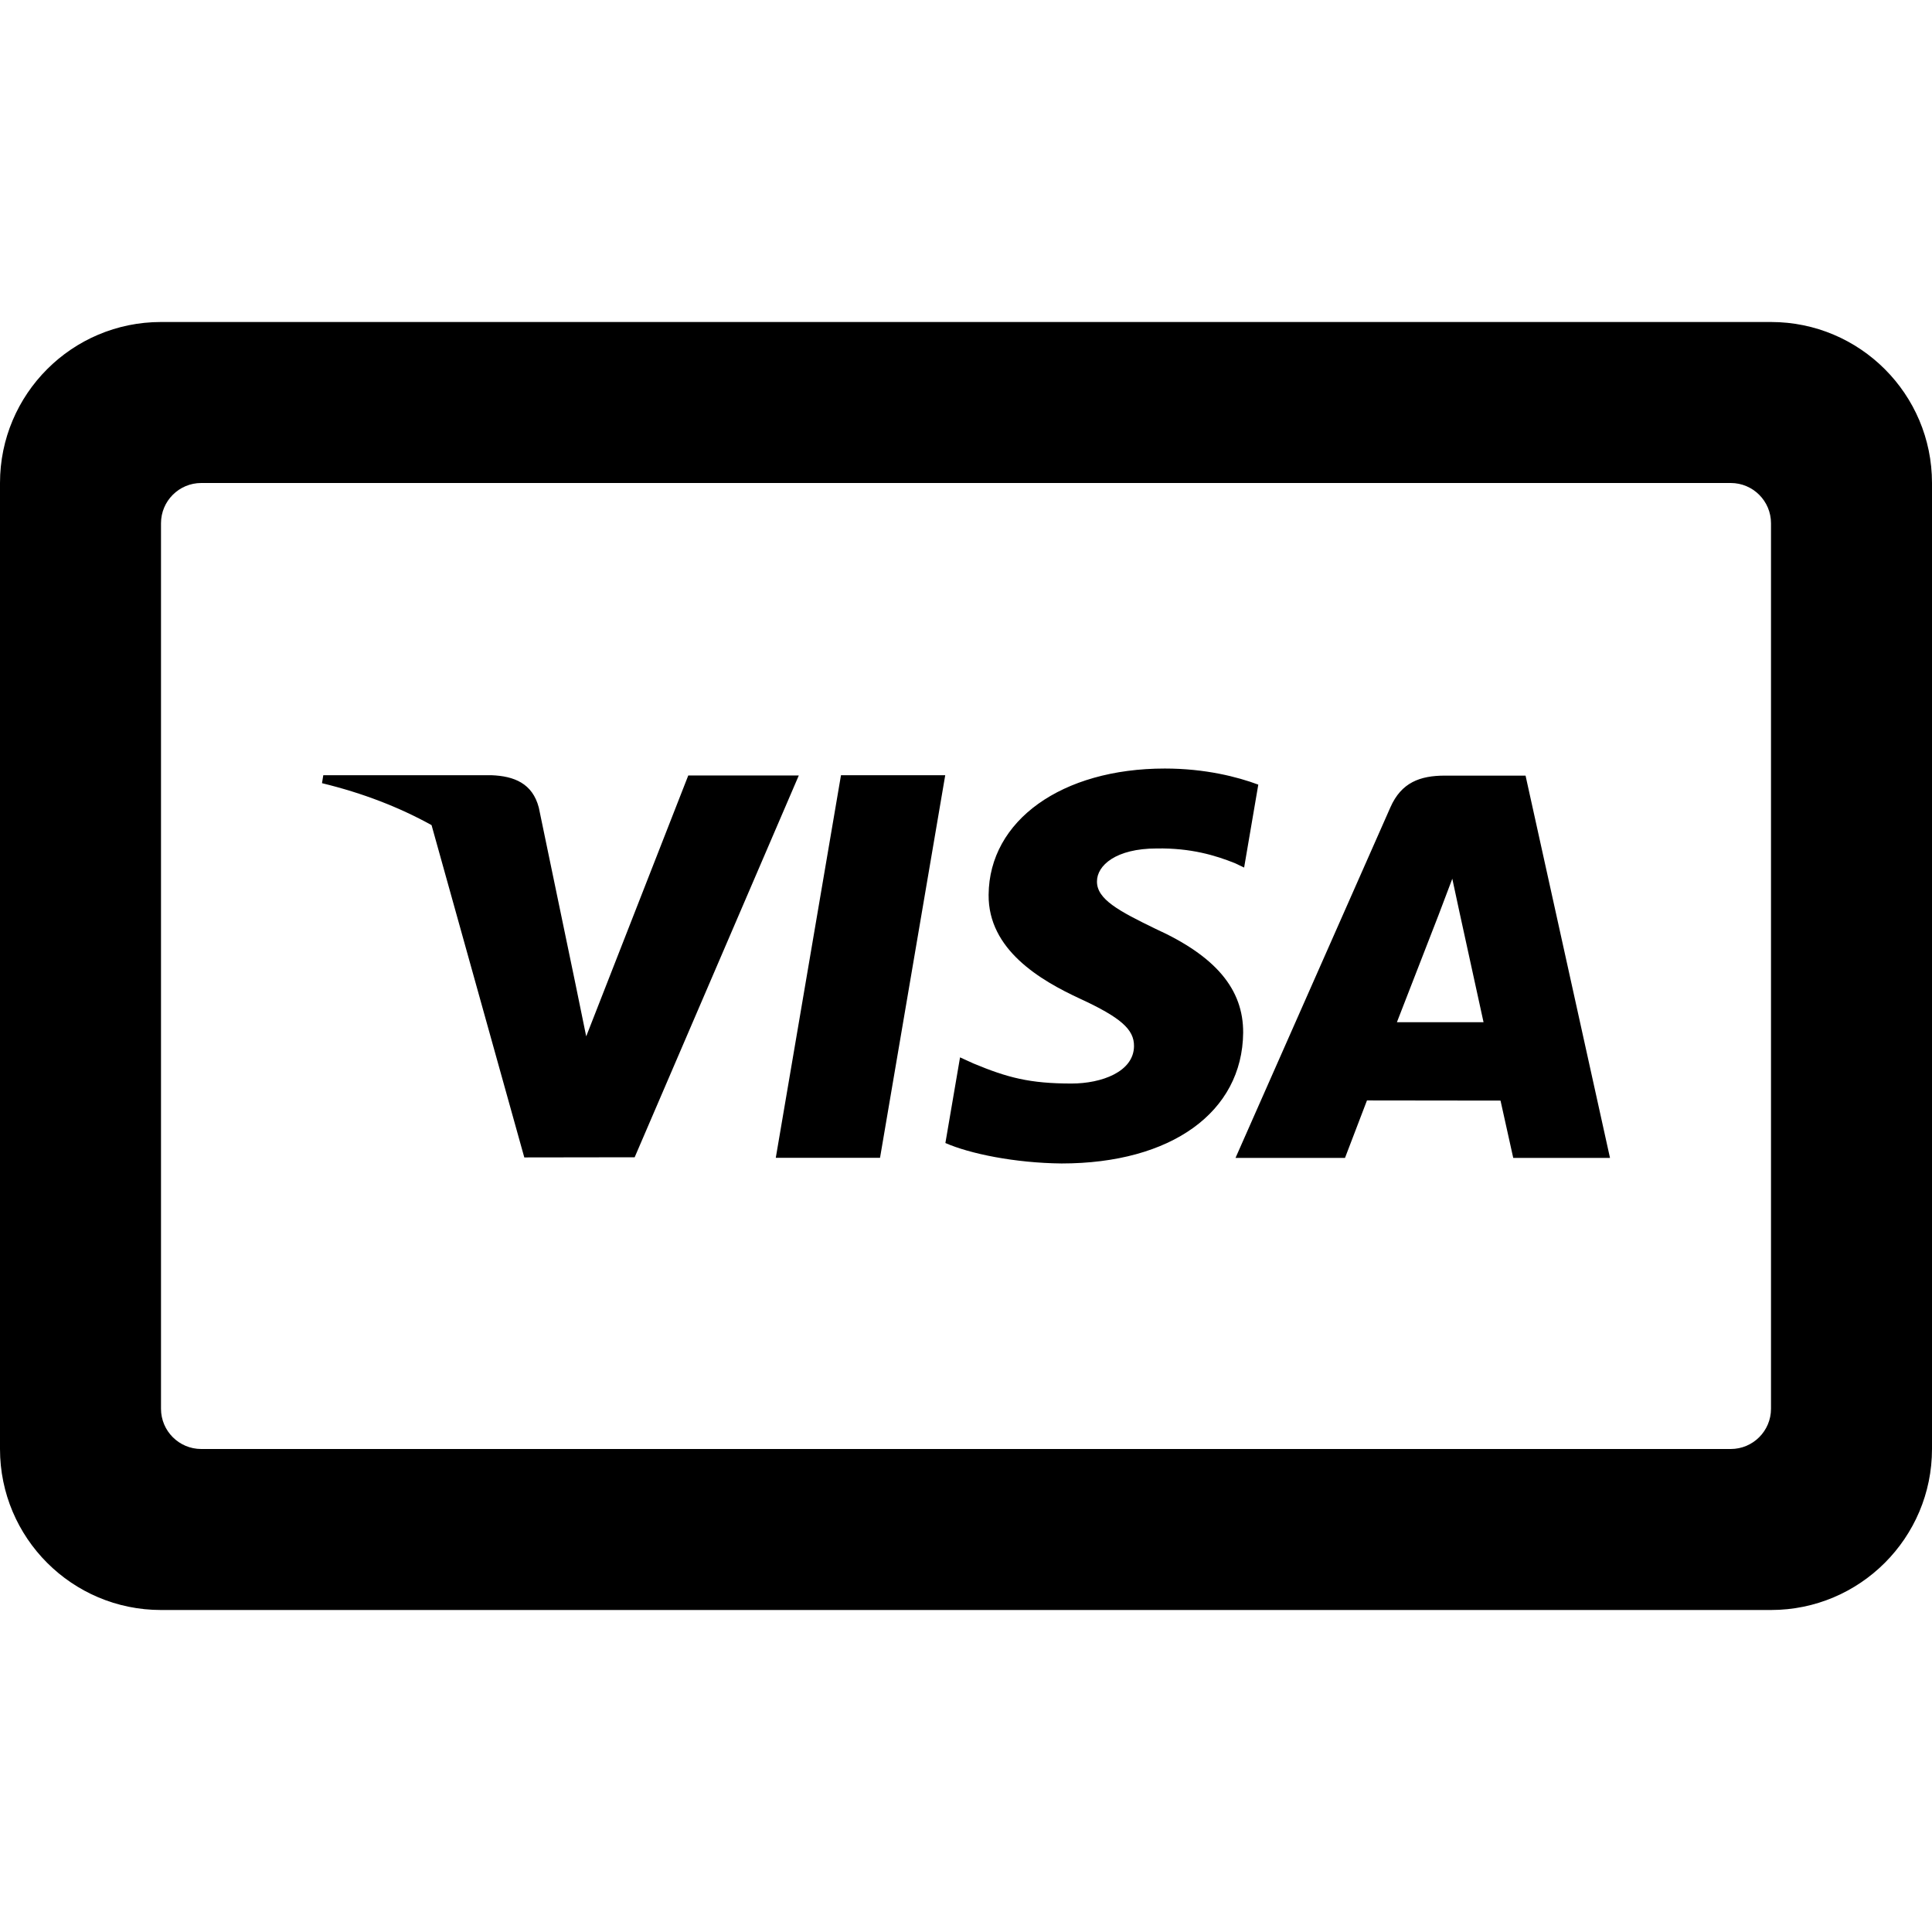
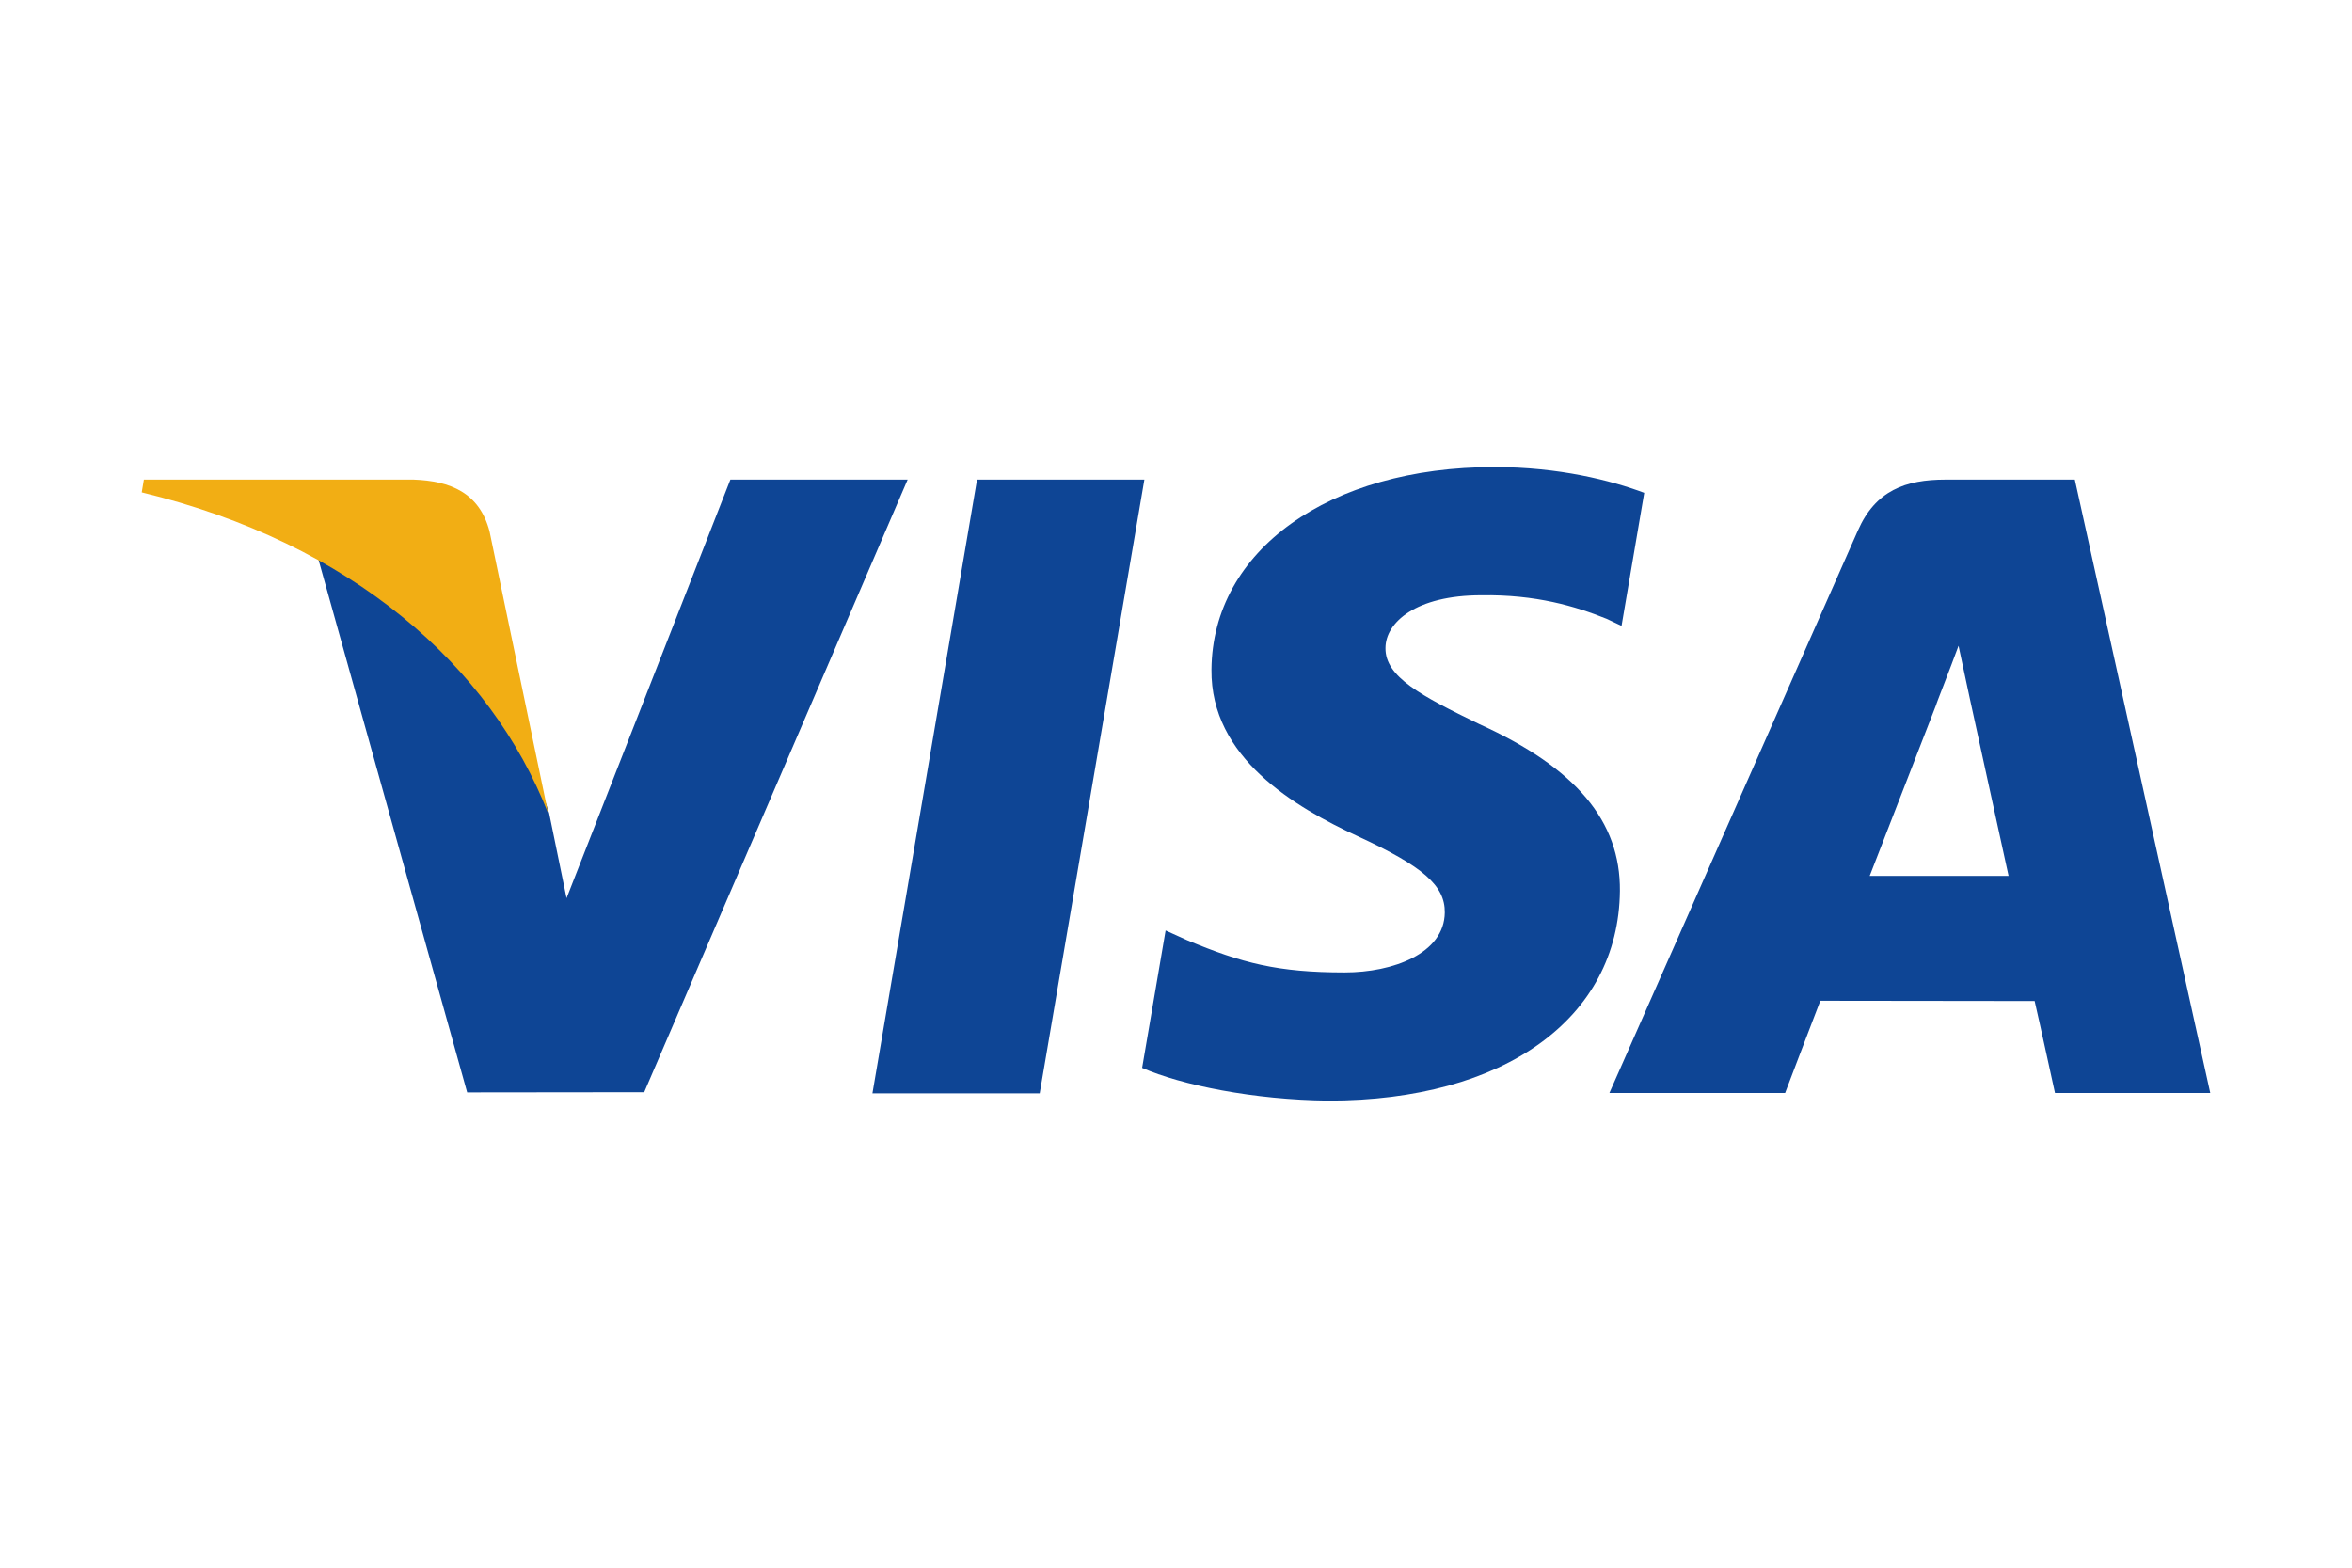
- <svg xmlns="http://www.w3.org/2000/svg" width="24" height="24" viewBox="0 0 24 24">
-   <path d="M21.5 6c.276 0 .5.224.5.5v11c0 .276-.224.5-.5.5h-19c-.276 0-.5-.224-.5-.5v-11c0-.276.224-.5.5-.5h19zm2.5 0c0-1.104-.896-2-2-2h-20c-1.105 0-2 .896-2 2v12c0 1.104.895 2 2 2h20c1.104 0 2-.896 2-2v-12zm-13.553 3.63h1.295l-.81 4.753h-1.295l.81-4.753zm3.907 1.908c-.453-.22-.73-.367-.727-.589 0-.198.235-.409.742-.409.424-.007.73.086.97.182l.116.055.176-1.03c-.257-.096-.659-.2-1.161-.2-1.28 0-2.182.645-2.189 1.568-.007.683.644 1.064 1.135 1.291.504.233.674.381.671.59-.003.318-.403.464-.775.464-.518 0-.794-.072-1.219-.249l-.167-.076-.182 1.064c.303.133.862.248 1.443.254 1.362 0 2.246-.637 2.256-1.624.003-.541-.342-.952-1.089-1.291zm5.646 2.846h-1.202l-.158-.712-1.659-.002-.273.714h-1.36l1.924-4.355c.136-.309.368-.394.678-.394h1.001l1.049 4.749zm-1.571-1.686l-.3-1.372-.088-.41-.172.454-.516 1.328h1.076zm-9.879-3.065l-1.268 3.241-.135-.659-.454-2.184c-.079-.3-.306-.39-.588-.401h-2.089l-.016.099c.508.123.962.3 1.361.521l1.152 4.128 1.371-.002 2.039-4.743h-1.373z" />
+ <svg version="1.1" id="Layer_1" x="0px" y="0px" width="75px" height="50px" viewBox="0 0 750 471" xml:space="preserve">
+   <g>
+     <path fill="#0E4595" d="M278.198,334.228l33.36-195.763h53.358l-33.384,195.763H278.198  L278.198,334.228z" />
+     <path fill="#0E4595" d="M524.307,142.687c-10.57-3.966-27.135-8.222-47.822-8.222  c-52.725,0-89.863,26.551-90.18,64.604c-0.297,28.129,26.514,43.821,46.754,53.185c20.77,9.597,27.752,15.716,27.652,24.283  c-0.133,13.123-16.586,19.116-31.924,19.116c-21.355,0-32.701-2.967-50.225-10.274l-6.877-3.112l-7.488,43.823  c12.463,5.466,35.508,10.199,59.438,10.445c56.09,0,92.502-26.248,92.916-66.884c0.199-22.27-14.016-39.216-44.801-53.188  c-18.65-9.056-30.072-15.099-29.951-24.269c0-8.137,9.668-16.838,30.559-16.838c17.447-0.271,30.088,3.534,39.936,7.5l4.781,2.259  L524.307,142.687" />
+     <path fill="#0E4595" d="M661.615,138.464h-41.23c-12.773,0-22.332,3.486-27.941,16.234  l-79.244,179.402h56.031c0,0,9.16-24.121,11.232-29.418c6.123,0,60.555,0.084,68.336,0.084c1.596,6.854,6.492,29.334,6.492,29.334  h49.512L661.615,138.464L661.615,138.464z M596.198,264.872c4.414-11.279,21.26-54.724,21.26-54.724  c-0.314,0.521,4.381-11.334,7.074-18.684l3.607,16.878c0,0,10.217,46.729,12.352,56.527h-44.293V264.872L596.198,264.872z" />
+     <path fill="#0E4595" d="M232.903,138.464L180.664,271.96l-5.565-27.129  c-9.726-31.274-40.025-65.157-73.898-82.12l47.767,171.204l56.455-0.064l84.004-195.386L232.903,138.464" />
+     <path fill="#F2AE14" d="M131.92,138.464H45.879l-0.682,4.073  c66.939,16.204,111.232,55.363,129.618,102.415l-18.709-89.96C152.877,142.596,143.509,138.896,131.92,138.464" />
+   </g>
</svg>
